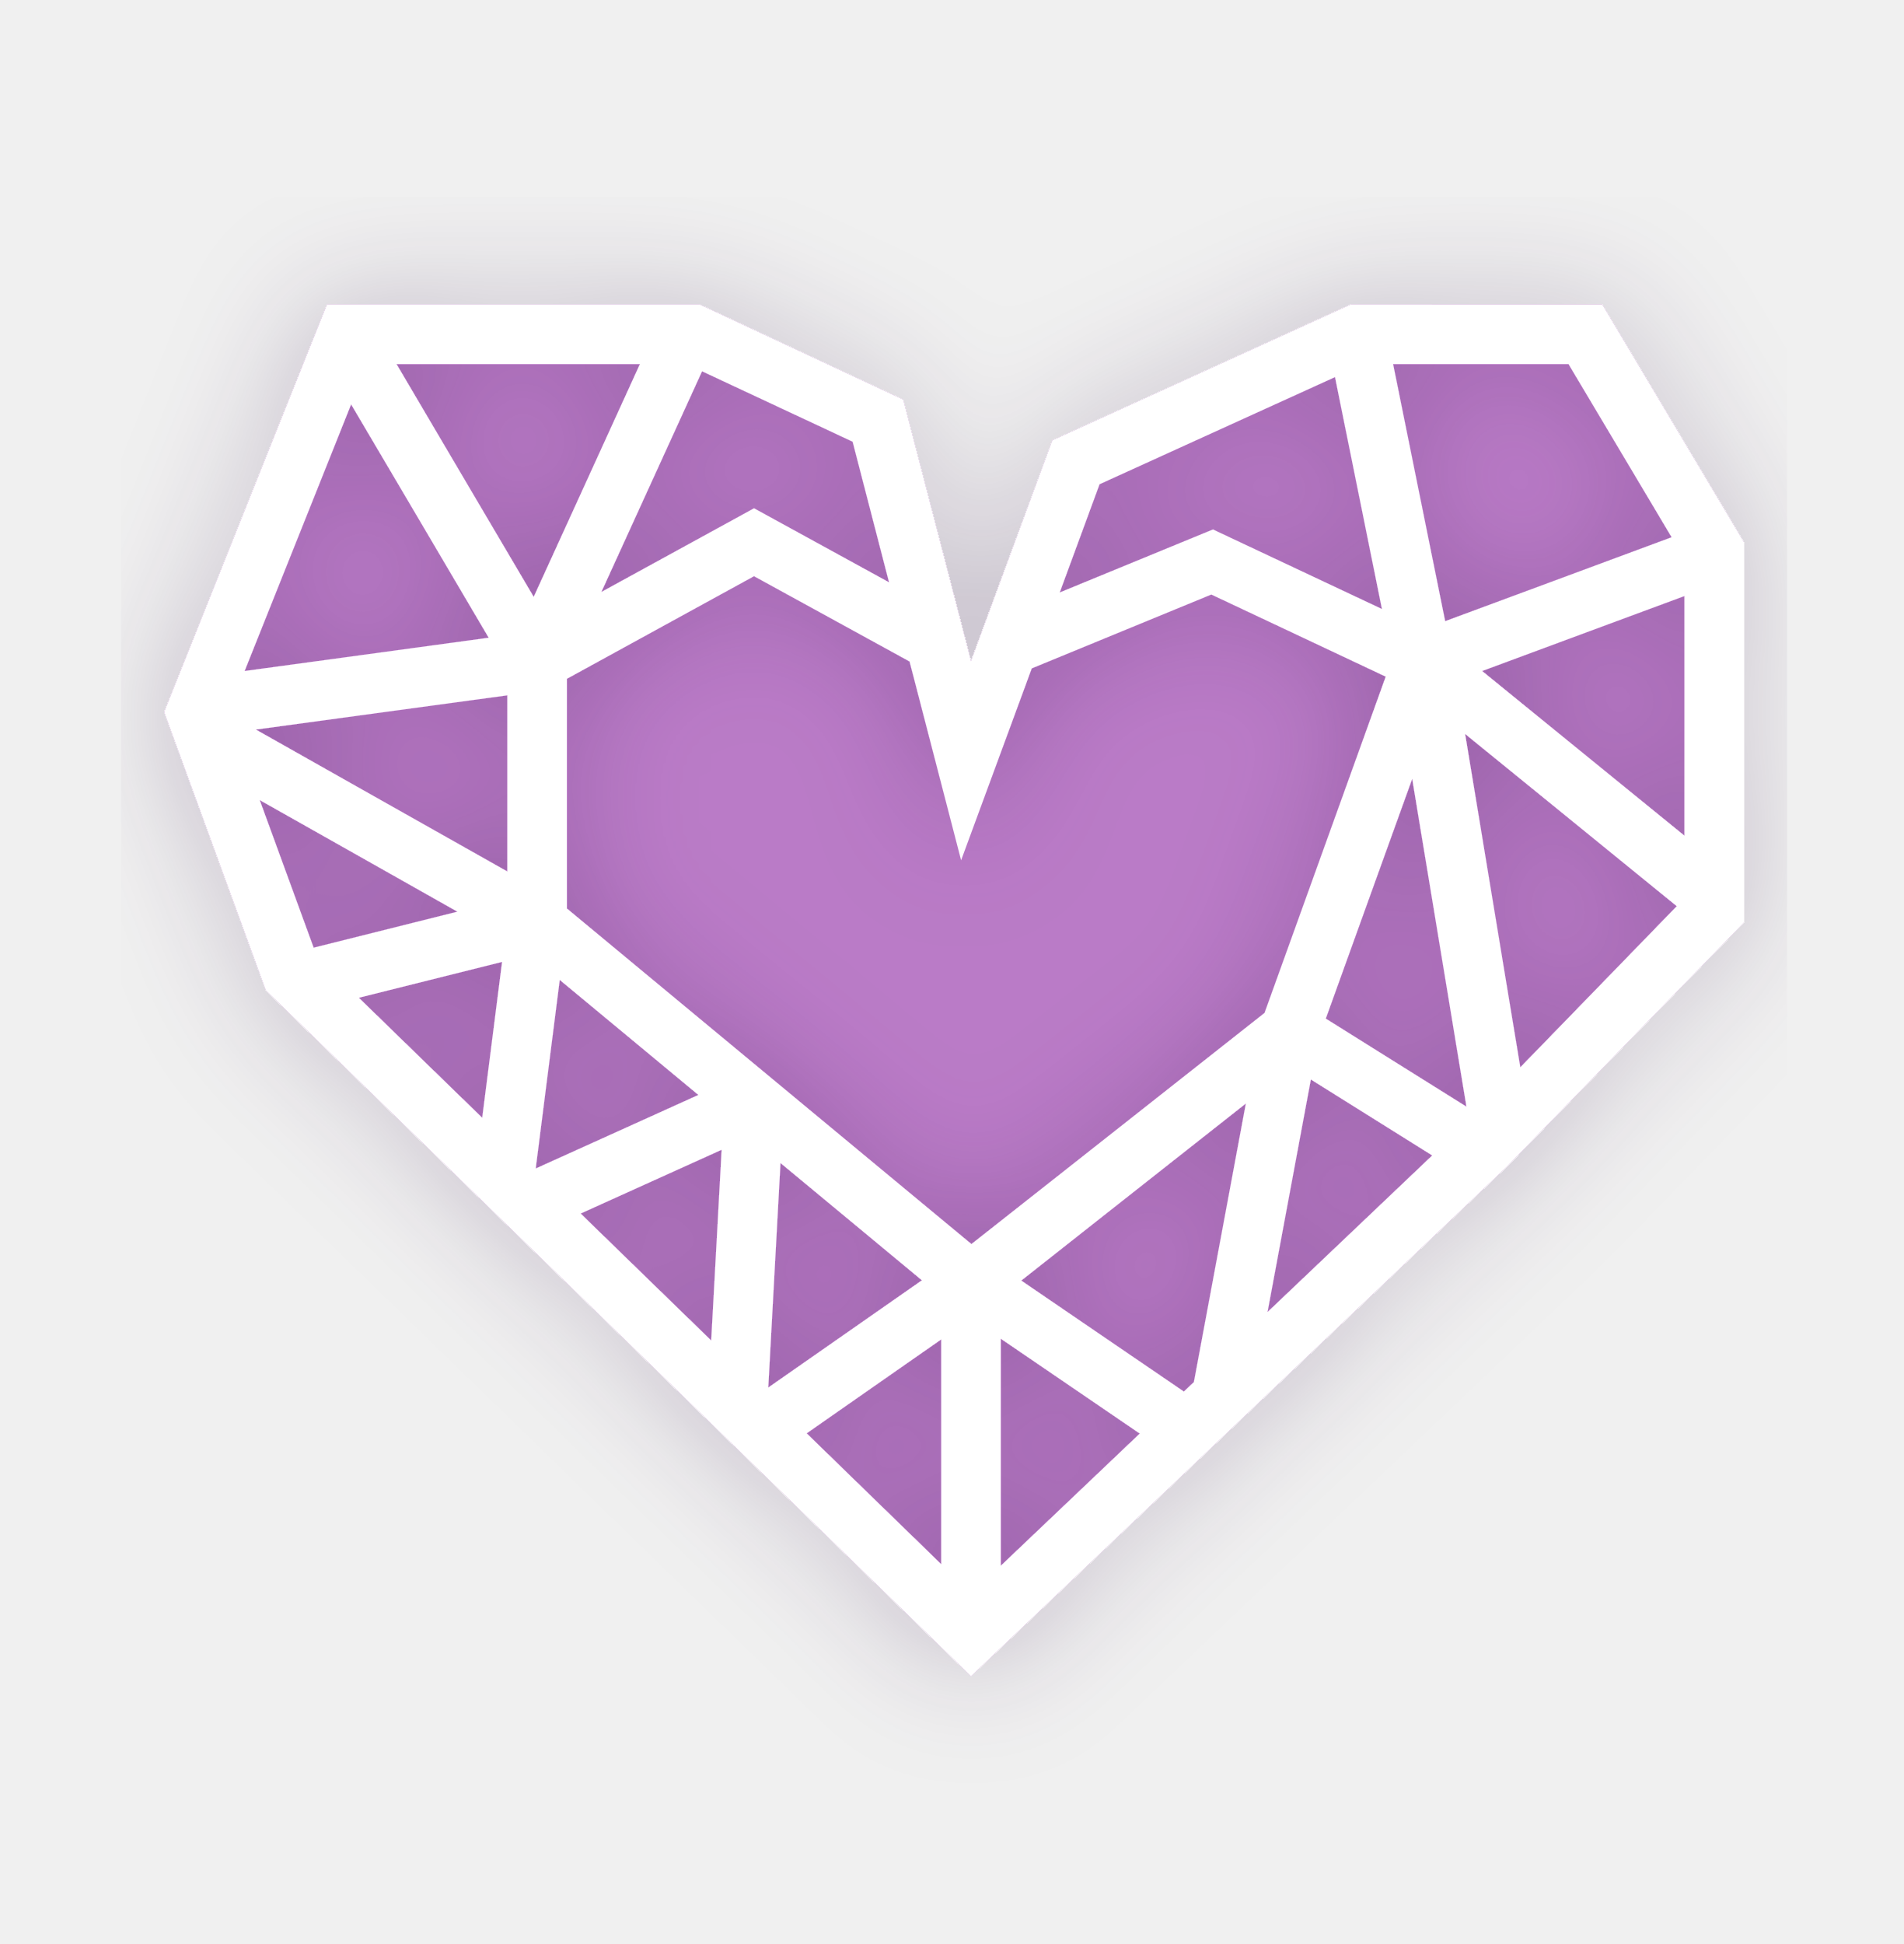
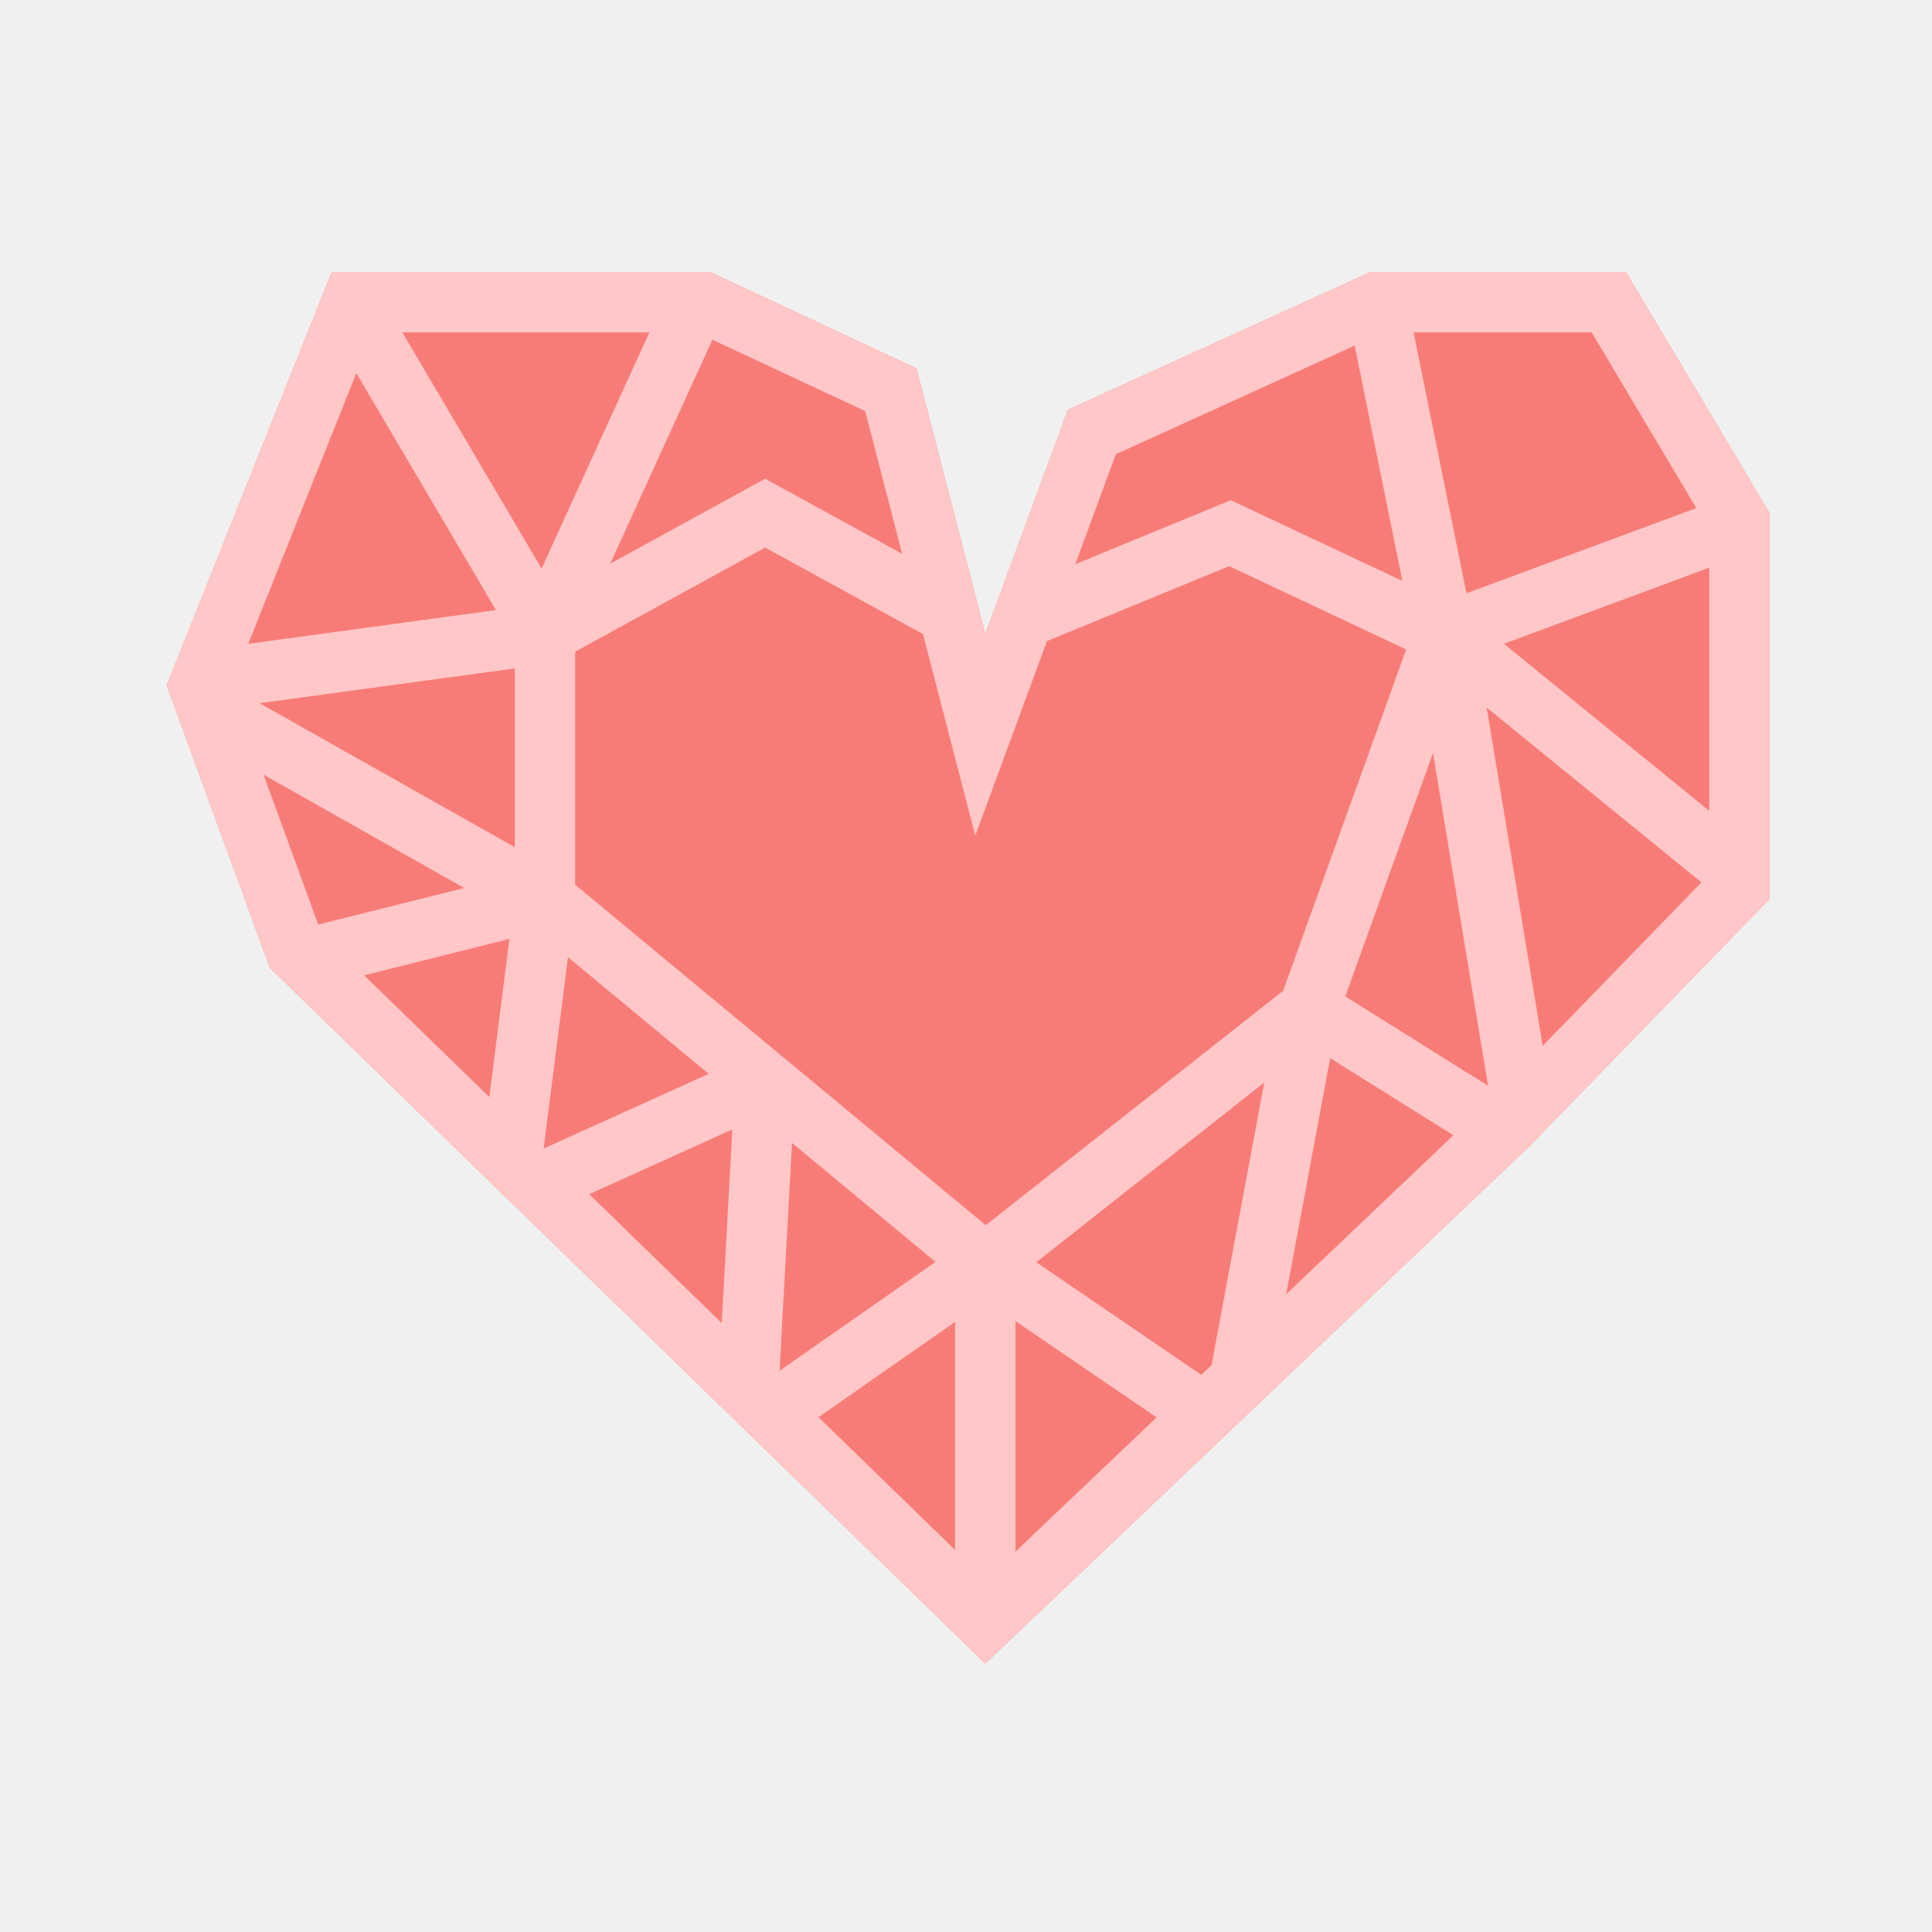
- <svg xmlns="http://www.w3.org/2000/svg" width="48" height="49" viewBox="0 0 48 49" fill="none">
-   <g clip-path="url(#clip0_6_9207)">
-     <path d="M4.139 17.947L8.241 7.677L17.642 7.677L22.77 10.073L24.479 16.667L26.53 11.1L34.051 7.677L40.396 7.677L43.964 13.667V23.252L37.982 29.413L30.558 36.47L24.479 42.25L18.536 36.47L12.593 30.691L6.703 24.963L4.139 17.947Z" fill="#BA7BC7" />
-     <g filter="url(#filter0_d_6_9207)">
-       <path d="M17.642 7.677L22.77 10.073L24.479 16.667L26.53 11.1L34.05 7.677L40.396 7.678L43.965 13.667V23.252L37.982 29.413L24.479 42.25L6.703 24.963L4.139 17.947L8.242 7.677L17.642 7.677ZM25.229 39.467L28.734 36.134L25.229 33.742V39.467ZM20.336 36.128L23.729 39.428V33.76L20.336 36.128ZM25.746 32.278L29.846 35.076L30.099 34.836L31.409 27.814L25.746 32.278ZM19.368 34.975L23.242 32.271L19.676 29.314L19.368 34.975ZM14.638 30.588L17.93 33.789L18.193 28.98L14.638 30.588ZM31.954 33.072L36.107 29.124L33.047 27.209L31.954 33.072ZM14.29 17.11L14.29 22.898L24.49 31.358L31.88 25.532L34.935 17.055L30.538 14.985L26.01 16.847L25.886 17.186L24.23 21.683L23.027 17.043L22.93 16.673L19.009 14.523L14.29 17.11ZM13.505 29.454L17.607 27.599L14.111 24.699L13.505 29.454ZM9.046 25.149L12.157 28.175L12.658 24.245L9.046 25.149ZM33.423 25.675L36.97 27.895L35.602 19.629L33.423 25.675ZM38.327 26.903L42.272 22.841L36.936 18.499L38.327 26.903ZM7.907 23.888L11.533 22.98L6.547 20.166L7.907 23.888ZM6.449 18.389L12.79 21.967L12.79 17.526L6.449 18.389ZM37.364 16.913L42.465 21.064V15.023L37.364 16.913ZM6.166 16.914L12.321 16.075L8.852 10.191L6.166 16.914ZM36.433 15.658L42.143 13.542L39.543 9.177H35.12L36.433 15.658ZM27.72 12.205L26.715 14.935L30.579 13.346L34.84 15.352L33.656 9.504L27.72 12.205ZM13.455 15.046L16.133 9.177H9.996L13.455 15.046ZM15.16 14.922L18.649 13.01L19.009 12.812L19.37 13.01L22.414 14.679L21.495 11.133L17.699 9.358L15.16 14.922Z" fill="white" />
-     </g>
-   </g>
-   <defs>
-     <filter id="filter0_d_6_9207" x="1.139" y="4.677" width="45.825" height="40.573" filterUnits="userSpaceOnUse" color-interpolation-filters="sRGB">
-       <feFlood flood-opacity="0" result="BackgroundImageFix" />
-       <feColorMatrix in="SourceAlpha" type="matrix" values="0 0 0 0 0 0 0 0 0 0 0 0 0 0 0 0 0 0 127 0" result="hardAlpha" />
-       <feOffset />
-       <feGaussianBlur stdDeviation="1.5" />
-       <feComposite in2="hardAlpha" operator="out" />
-       <feColorMatrix type="matrix" values="0 0 0 0 0.184 0 0 0 0 0.049 0 0 0 0 0.274 0 0 0 0.25 0" />
-       <feBlend mode="normal" in2="BackgroundImageFix" result="effect1_dropShadow_6_9207" />
-       <feBlend mode="normal" in="SourceGraphic" in2="effect1_dropShadow_6_9207" result="shape" />
-     </filter>
-     <clipPath id="clip0_6_9207">
-       <rect width="42" height="40" fill="white" transform="translate(3.05176 4.96332)" />
-     </clipPath>
-   </defs>
+ <svg xmlns="http://www.w3.org/2000/svg" width="48" height="48" viewBox="0 0 48 48" fill="none">
+   <path d="M4.14 17.028L8.242 6.758L17.642 6.758L22.77 9.154L24.479 15.748L26.53 10.181L34.051 6.758L40.396 6.758L43.965 12.748V22.333L37.982 28.494L30.559 35.551L24.479 41.331L18.536 35.551L12.593 29.772L6.704 24.044L4.14 17.028Z" fill="#F77C78" />
+   <mask id="path-2-inside-1_216_981" fill="white">
+     <path d="M4.14 17.028L8.242 6.758L17.642 6.758L22.77 9.154L24.479 15.748L26.53 10.181L34.051 6.758L40.396 6.758L43.965 12.748V22.333L37.982 28.494L30.559 35.551L24.479 41.331L18.536 35.551L12.593 29.772L6.704 24.044L4.14 17.028Z" />
+   </mask>
+   <path d="M4.14 17.028L4.038 16.285L1.83 16.586L3.771 17.681L4.14 17.028ZM24.479 15.748L24.119 16.405L24.433 16.578L24.765 16.441L24.479 15.748ZM37.982 28.494L37.584 29.13L38.994 30.012L38.722 28.371L37.982 28.494ZM12.593 29.772L11.849 29.677L11.68 31.009L12.902 30.455L12.593 29.772ZM19.01 26.868L19.489 26.291L19.489 26.291L19.01 26.868ZM18.536 35.551L17.788 35.511L17.704 37.047L18.966 36.166L18.536 35.551ZM30.559 35.551L30.136 36.171L31.085 36.819L31.296 35.689L30.559 35.551ZM19.01 12.748L19.37 12.091L19.01 11.893L18.649 12.091L19.01 12.748ZM30.559 13.246L30.878 12.568L30.579 12.427L30.273 12.553L30.559 13.246ZM17.642 6.758L16.96 6.446L12.858 15.436L13.54 15.748L14.223 16.059L18.325 7.069L17.642 6.758ZM13.54 15.748L14.187 15.367L8.888 6.377L8.242 6.758L7.596 7.139L12.894 16.128L13.54 15.748ZM13.54 15.748L13.439 15.005L4.038 16.285L4.14 17.028L4.241 17.771L13.642 16.491L13.54 15.748ZM24.479 41.331H25.229L25.229 31.404H24.479H23.729L23.729 41.331H24.479ZM13.54 22.333L13.358 21.605L6.521 23.317L6.704 24.044L6.886 24.772L13.723 23.06L13.54 22.333ZM13.54 22.333H14.29L14.29 15.748H13.54H12.79L12.79 22.333H13.54ZM34.051 6.758L33.316 6.907L35.138 15.897L35.873 15.748L36.608 15.599L34.786 6.609L34.051 6.758ZM35.873 15.748L36.134 16.451L44.225 13.452L43.965 12.748L43.704 12.045L35.612 15.044L35.873 15.748ZM37.982 28.494L38.722 28.371L36.613 15.625L35.873 15.748L35.133 15.87L37.242 28.616L37.982 28.494ZM24.479 31.404L24.944 31.993L32.977 25.66L32.513 25.071L32.048 24.482L24.015 30.815L24.479 31.404ZM32.513 25.071L32.115 25.706L37.584 29.13L37.982 28.494L38.38 27.858L32.911 24.435L32.513 25.071ZM32.513 25.071L33.218 25.325L36.579 16.002L35.873 15.748L35.167 15.493L31.807 24.816L32.513 25.071ZM13.54 22.333L13.909 21.68L4.508 16.375L4.14 17.028L3.771 17.681L13.172 22.986L13.54 22.333ZM13.54 22.333L12.796 22.238L11.849 29.677L12.593 29.772L13.337 29.867L14.284 22.428L13.54 22.333ZM24.479 31.404L24.958 30.827L19.489 26.291L19.01 26.868L18.531 27.446L24.001 31.981L24.479 31.404ZM19.01 26.868L19.489 26.291L14.019 21.756L13.54 22.333L13.062 22.91L18.531 27.446L19.01 26.868ZM12.593 29.772L12.902 30.455L19.319 27.552L19.01 26.868L18.701 26.185L12.284 29.089L12.593 29.772ZM19.01 26.868L18.261 26.828L17.788 35.511L18.536 35.551L19.285 35.592L19.759 26.909L19.01 26.868ZM24.479 31.404L24.05 30.789L18.107 34.936L18.536 35.551L18.966 36.166L24.909 32.019L24.479 31.404ZM24.479 31.404L24.057 32.023L30.136 36.171L30.559 35.551L30.981 34.932L24.902 30.784L24.479 31.404ZM32.513 25.071L31.776 24.933L29.821 35.414L30.559 35.551L31.296 35.689L33.25 25.208L32.513 25.071ZM24.479 15.748L24.84 15.09L19.37 12.091L19.01 12.748L18.649 13.406L24.119 16.405L24.479 15.748ZM19.01 12.748L18.649 12.091L13.18 15.09L13.54 15.748L13.901 16.405L19.37 13.406L19.01 12.748ZM24.479 15.748L24.765 16.441L30.844 13.94L30.559 13.246L30.273 12.553L24.194 15.054L24.479 15.748ZM30.559 13.246L30.239 13.925L35.554 16.426L35.873 15.748L36.193 15.069L30.878 12.568L30.559 13.246ZM35.873 15.748L35.4 16.329L43.491 22.915L43.965 22.333L44.438 21.751L36.346 15.166L35.873 15.748ZM4.14 17.028L2.747 16.471L2.534 17.004L2.731 17.543L4.14 17.028ZM8.242 6.758V5.258H7.226L6.849 6.201L8.242 6.758ZM17.642 6.758L18.278 5.399L17.976 5.258H17.642V6.758ZM6.704 24.044L5.295 24.559L5.412 24.881L5.658 25.12L6.704 24.044ZM24.479 41.331L23.434 42.406L24.468 43.412L25.513 42.418L24.479 41.331ZM22.77 9.154L24.222 8.778L24.045 8.094L23.405 7.795L22.77 9.154ZM24.479 15.748L23.027 16.124L24.23 20.763L25.887 16.266L24.479 15.748ZM26.53 10.181L25.909 8.816L25.339 9.075L25.123 9.662L26.53 10.181ZM34.051 6.758L34.051 5.258L33.726 5.258L33.43 5.393L34.051 6.758ZM43.965 12.748H45.465V12.335L45.253 11.981L43.965 12.748ZM40.396 6.758L41.685 5.991L41.249 5.258L40.397 5.258L40.396 6.758ZM43.965 22.333L45.041 23.378L45.465 22.941V22.333H43.965ZM37.982 28.494L39.016 29.581L39.038 29.56L39.058 29.539L37.982 28.494ZM12.593 29.772L11.547 30.847L11.547 30.847L12.593 29.772ZM18.536 35.551L19.582 34.476L19.582 34.476L18.536 35.551ZM30.559 35.551L29.525 34.464L29.525 34.464L30.559 35.551ZM4.14 17.028L5.533 17.584L9.635 7.314L8.242 6.758L6.849 6.201L2.747 16.471L4.14 17.028ZM8.242 6.758V8.258H17.642V6.758V5.258L8.242 5.258V6.758ZM4.14 17.028L2.731 17.543L5.295 24.559L6.704 24.044L8.112 23.529L5.549 16.513L4.14 17.028ZM17.642 6.758L17.008 8.117L22.135 10.513L22.77 9.154L23.405 7.795L18.278 5.399L17.642 6.758ZM22.77 9.154L21.318 9.531L23.027 16.124L24.479 15.748L25.931 15.371L24.222 8.778L22.77 9.154ZM24.479 15.748L25.887 16.266L27.938 10.7L26.53 10.181L25.123 9.662L23.072 15.229L24.479 15.748ZM26.53 10.181L27.152 11.546L34.672 8.123L34.051 6.758L33.43 5.393L25.909 8.816L26.53 10.181ZM43.965 12.748L45.253 11.981L41.685 5.991L40.396 6.758L39.108 7.526L42.676 13.516L43.965 12.748ZM40.396 6.758L40.397 5.258L34.051 5.258L34.051 6.758L34.051 8.258L40.396 8.258L40.396 6.758ZM43.965 12.748H42.465V22.333H43.965H45.465V12.748H43.965ZM43.965 22.333L42.888 21.288L36.906 27.449L37.982 28.494L39.058 29.539L45.041 23.378L43.965 22.333ZM6.704 24.044L5.658 25.12L11.547 30.847L12.593 29.772L13.639 28.697L7.749 22.969L6.704 24.044ZM12.593 29.772L11.547 30.847L17.491 36.627L18.536 35.551L19.582 34.476L13.639 28.697L12.593 29.772ZM18.536 35.551L17.491 36.627L23.434 42.406L24.479 41.331L25.525 40.255L19.582 34.476L18.536 35.551ZM37.982 28.494L36.949 27.407L29.525 34.464L30.559 35.551L31.592 36.639L39.016 29.581L37.982 28.494ZM30.559 35.551L29.525 34.464L23.446 40.244L24.479 41.331L25.513 42.418L31.592 36.639L30.559 35.551Z" fill="#FFC7C7" mask="url(#path-2-inside-1_216_981)" />
</svg>
